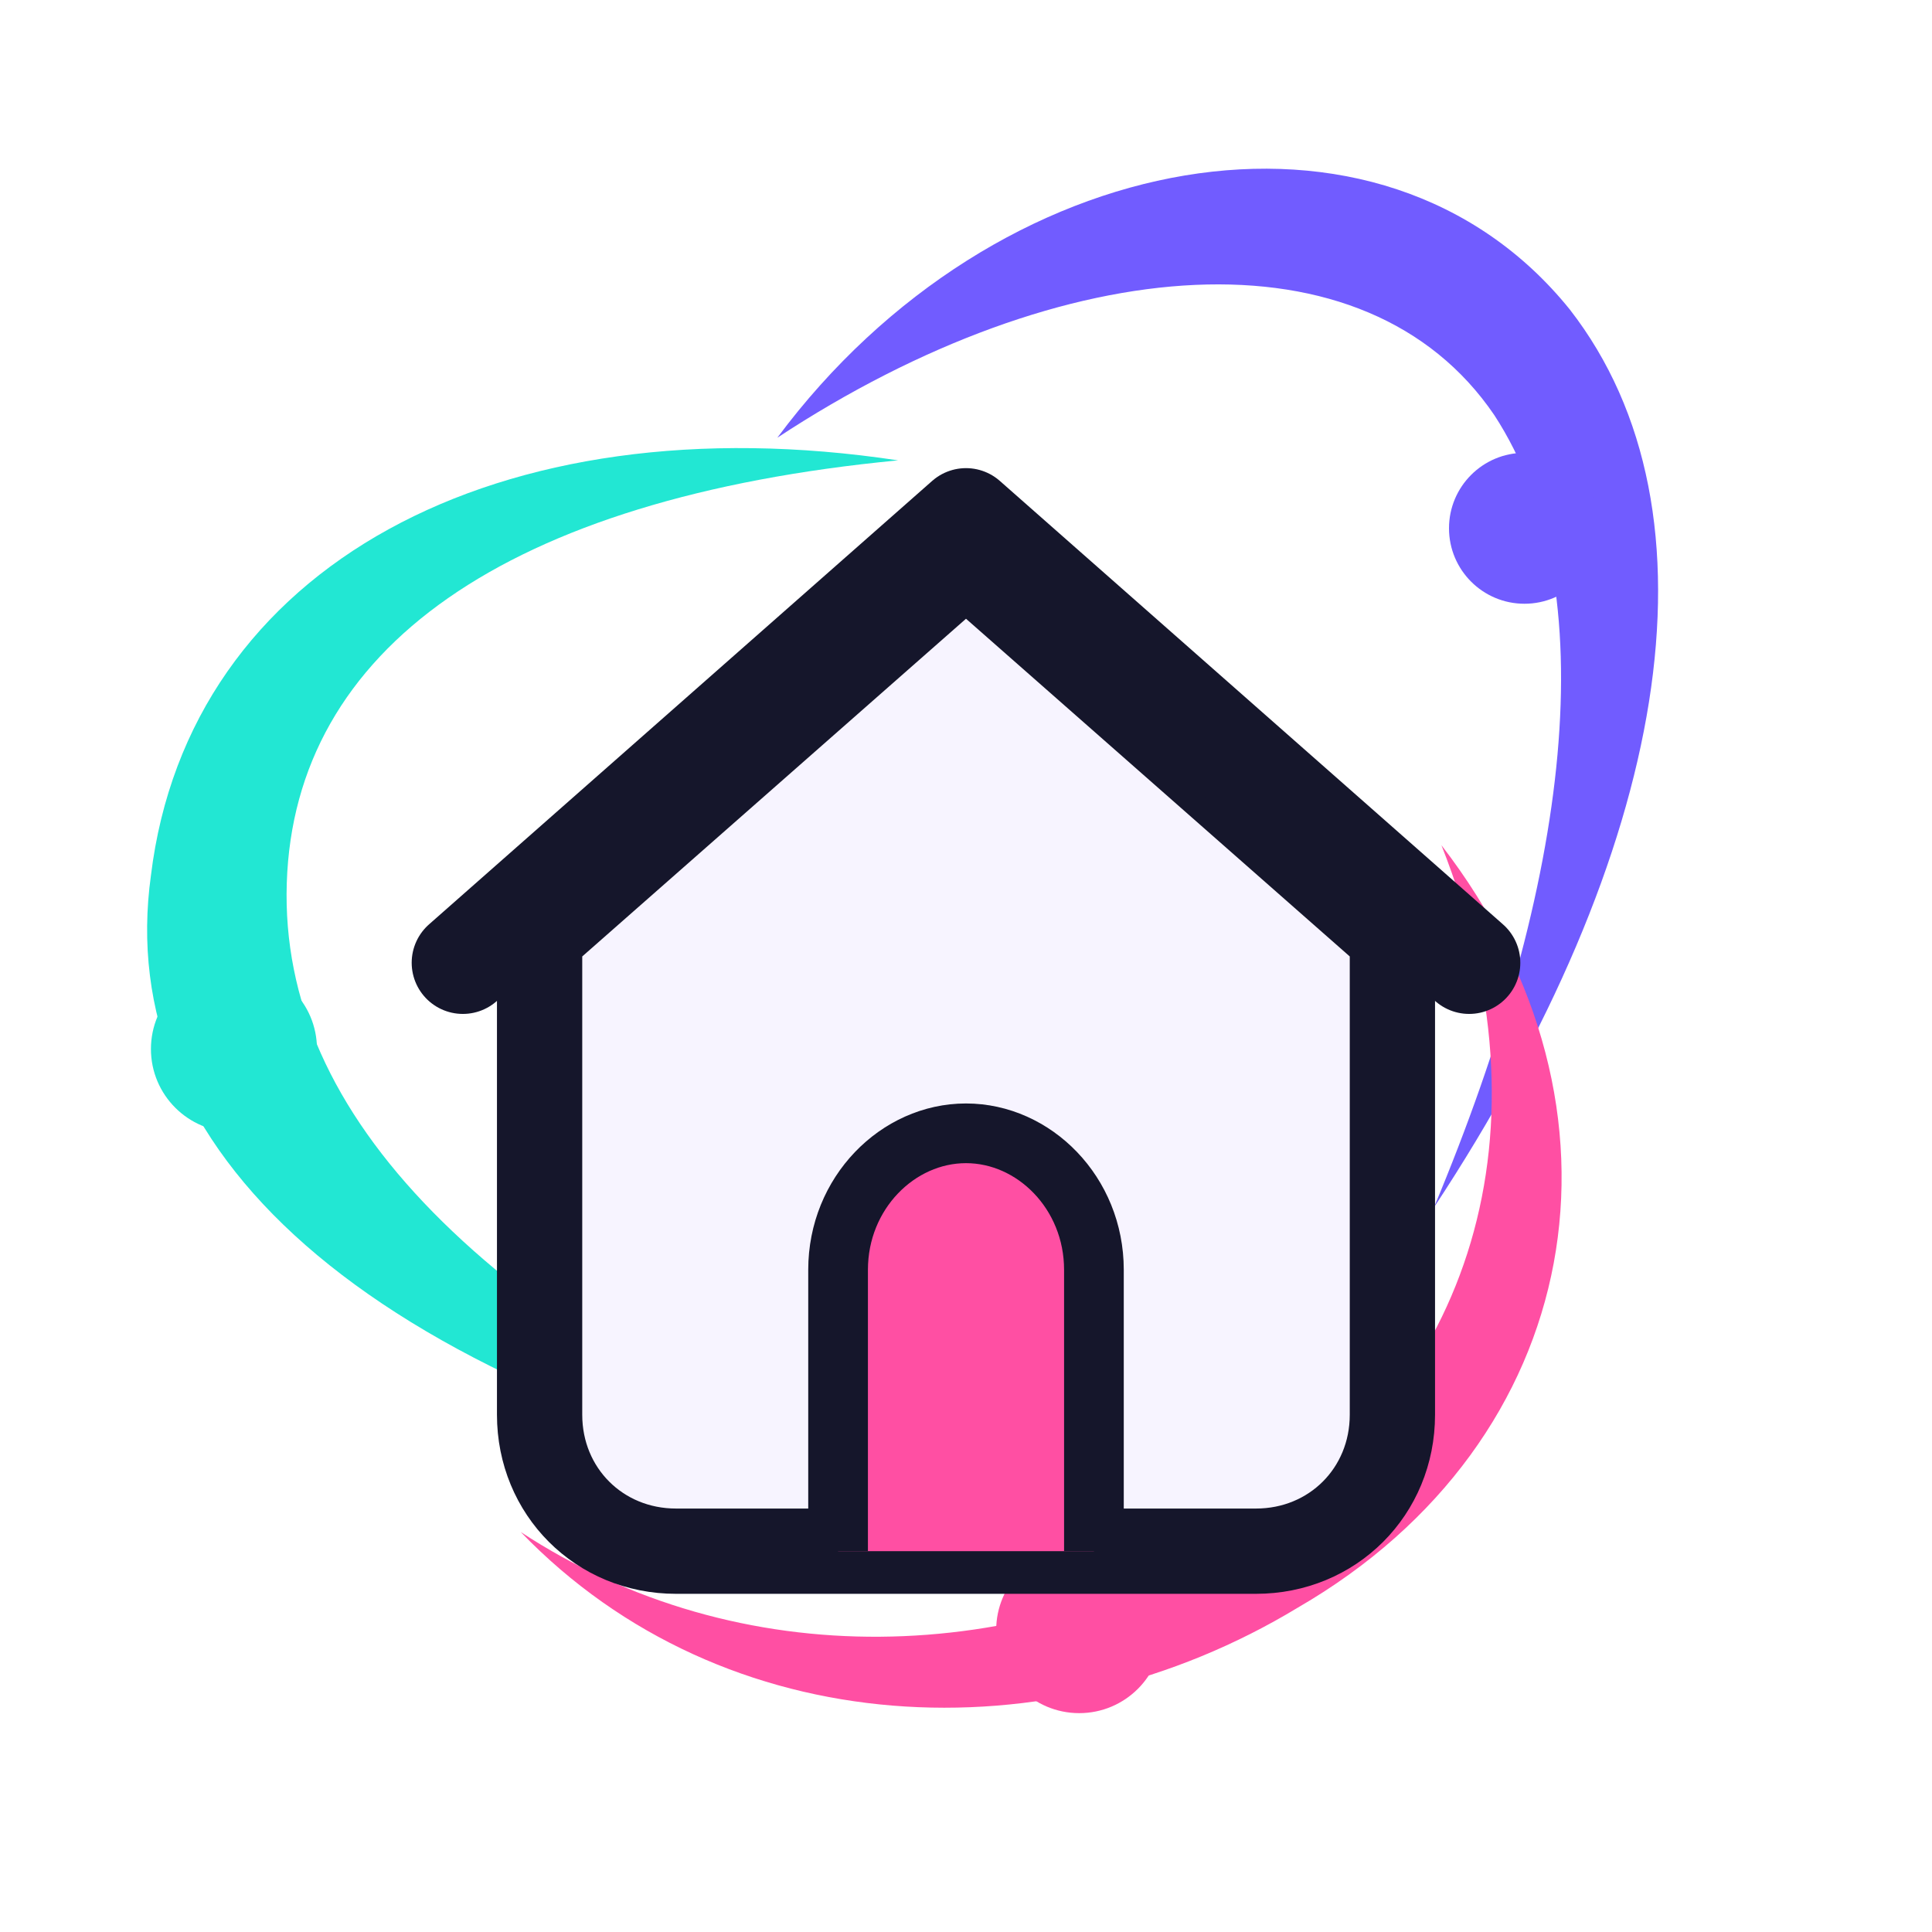
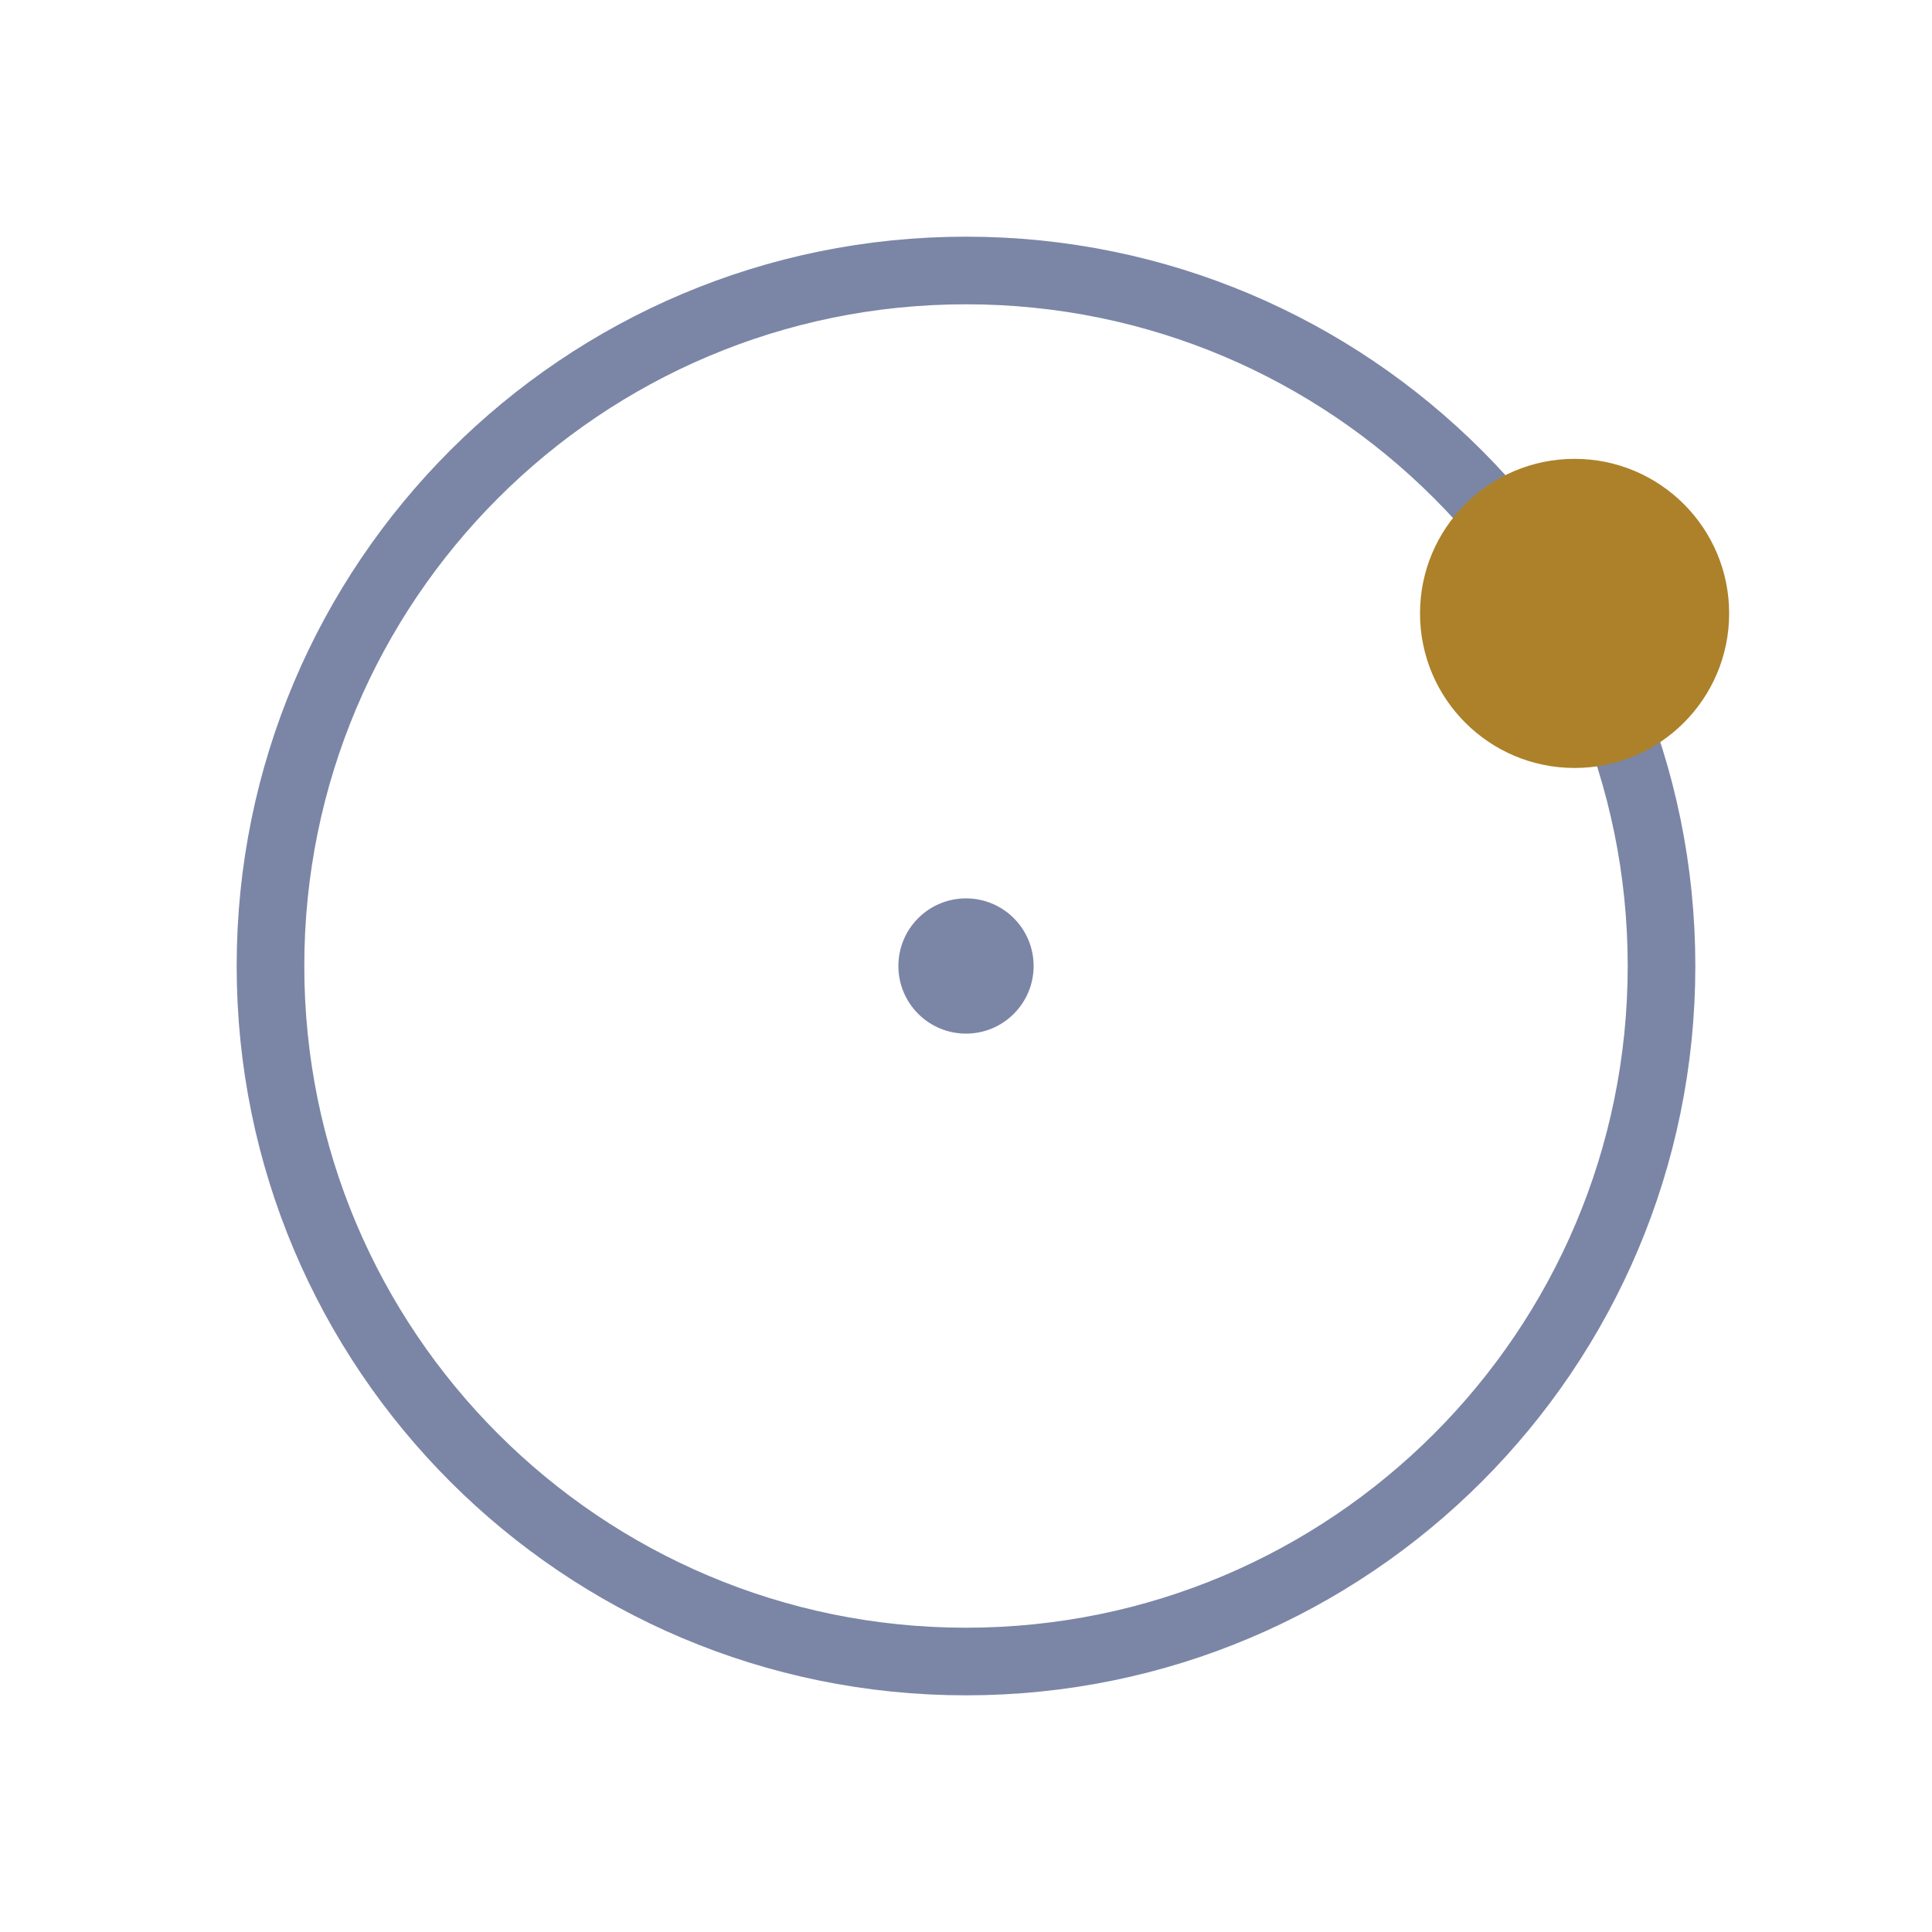
- <svg xmlns="http://www.w3.org/2000/svg" viewBox="0 0 256 256" role="img" aria-labelledby="orbit-mark-title">
-   <path fill="#715cff" d="M103 58c29-39 80-48 105-17 21 27 13 72-18 119 18-43 23-82 8-105-17-25-57-22-95 3Z" />
-   <circle cx="202" cy="70" r="10" fill="#715cff" />
-   <path fill="#22e7d3" d="M119 61c-53-8-94 14-99 55-5 36 27 67 98 83-54-24-81-51-80-82 1-31 29-51 81-56Z" />
-   <circle cx="31" cy="139" r="11" fill="#22e7d3" />
-   <path fill="#ff4fa3" d="M191 112c27 35 19 79-19 101-33 20-76 18-103-10 29 19 66 18 96 0 30-19 41-53 26-91Z" />
-   <circle cx="143" cy="216" r="11" fill="#ff4fa3" />
-   <g transform="translate(-16.64 -18.2) scale(1.13)">
-     <path fill="#f7f4ff" stroke="#15162b" stroke-linejoin="round" stroke-width="10" d="M78 126 128 82l50 44v56c0 9-7 16-16 16H94c-9 0-16-7-16-16v-56Z" />
-     <path fill="none" stroke="#15162b" stroke-linecap="round" stroke-linejoin="round" stroke-width="12" d="m69 129 59-52 59 52" />
-     <path fill="#ff4fa3" stroke="#15162b" stroke-width="7" d="M113 198v-33c0-9 7-16 15-16s15 7 15 16v33" />
-   </g>
+ <svg xmlns="http://www.w3.org/2000/svg" viewBox="0 0 200 200" role="img" aria-labelledby="orbit-mark-title">
+   <circle cx="100" cy="100" r="72" fill="none" stroke="#7b86a6" stroke-width="7" />
+   <circle cx="100" cy="100" r="7" fill="#7b86a6" />
+   <circle cx="163" cy="63.5" r="16" fill="#ac8129" />
</svg>
